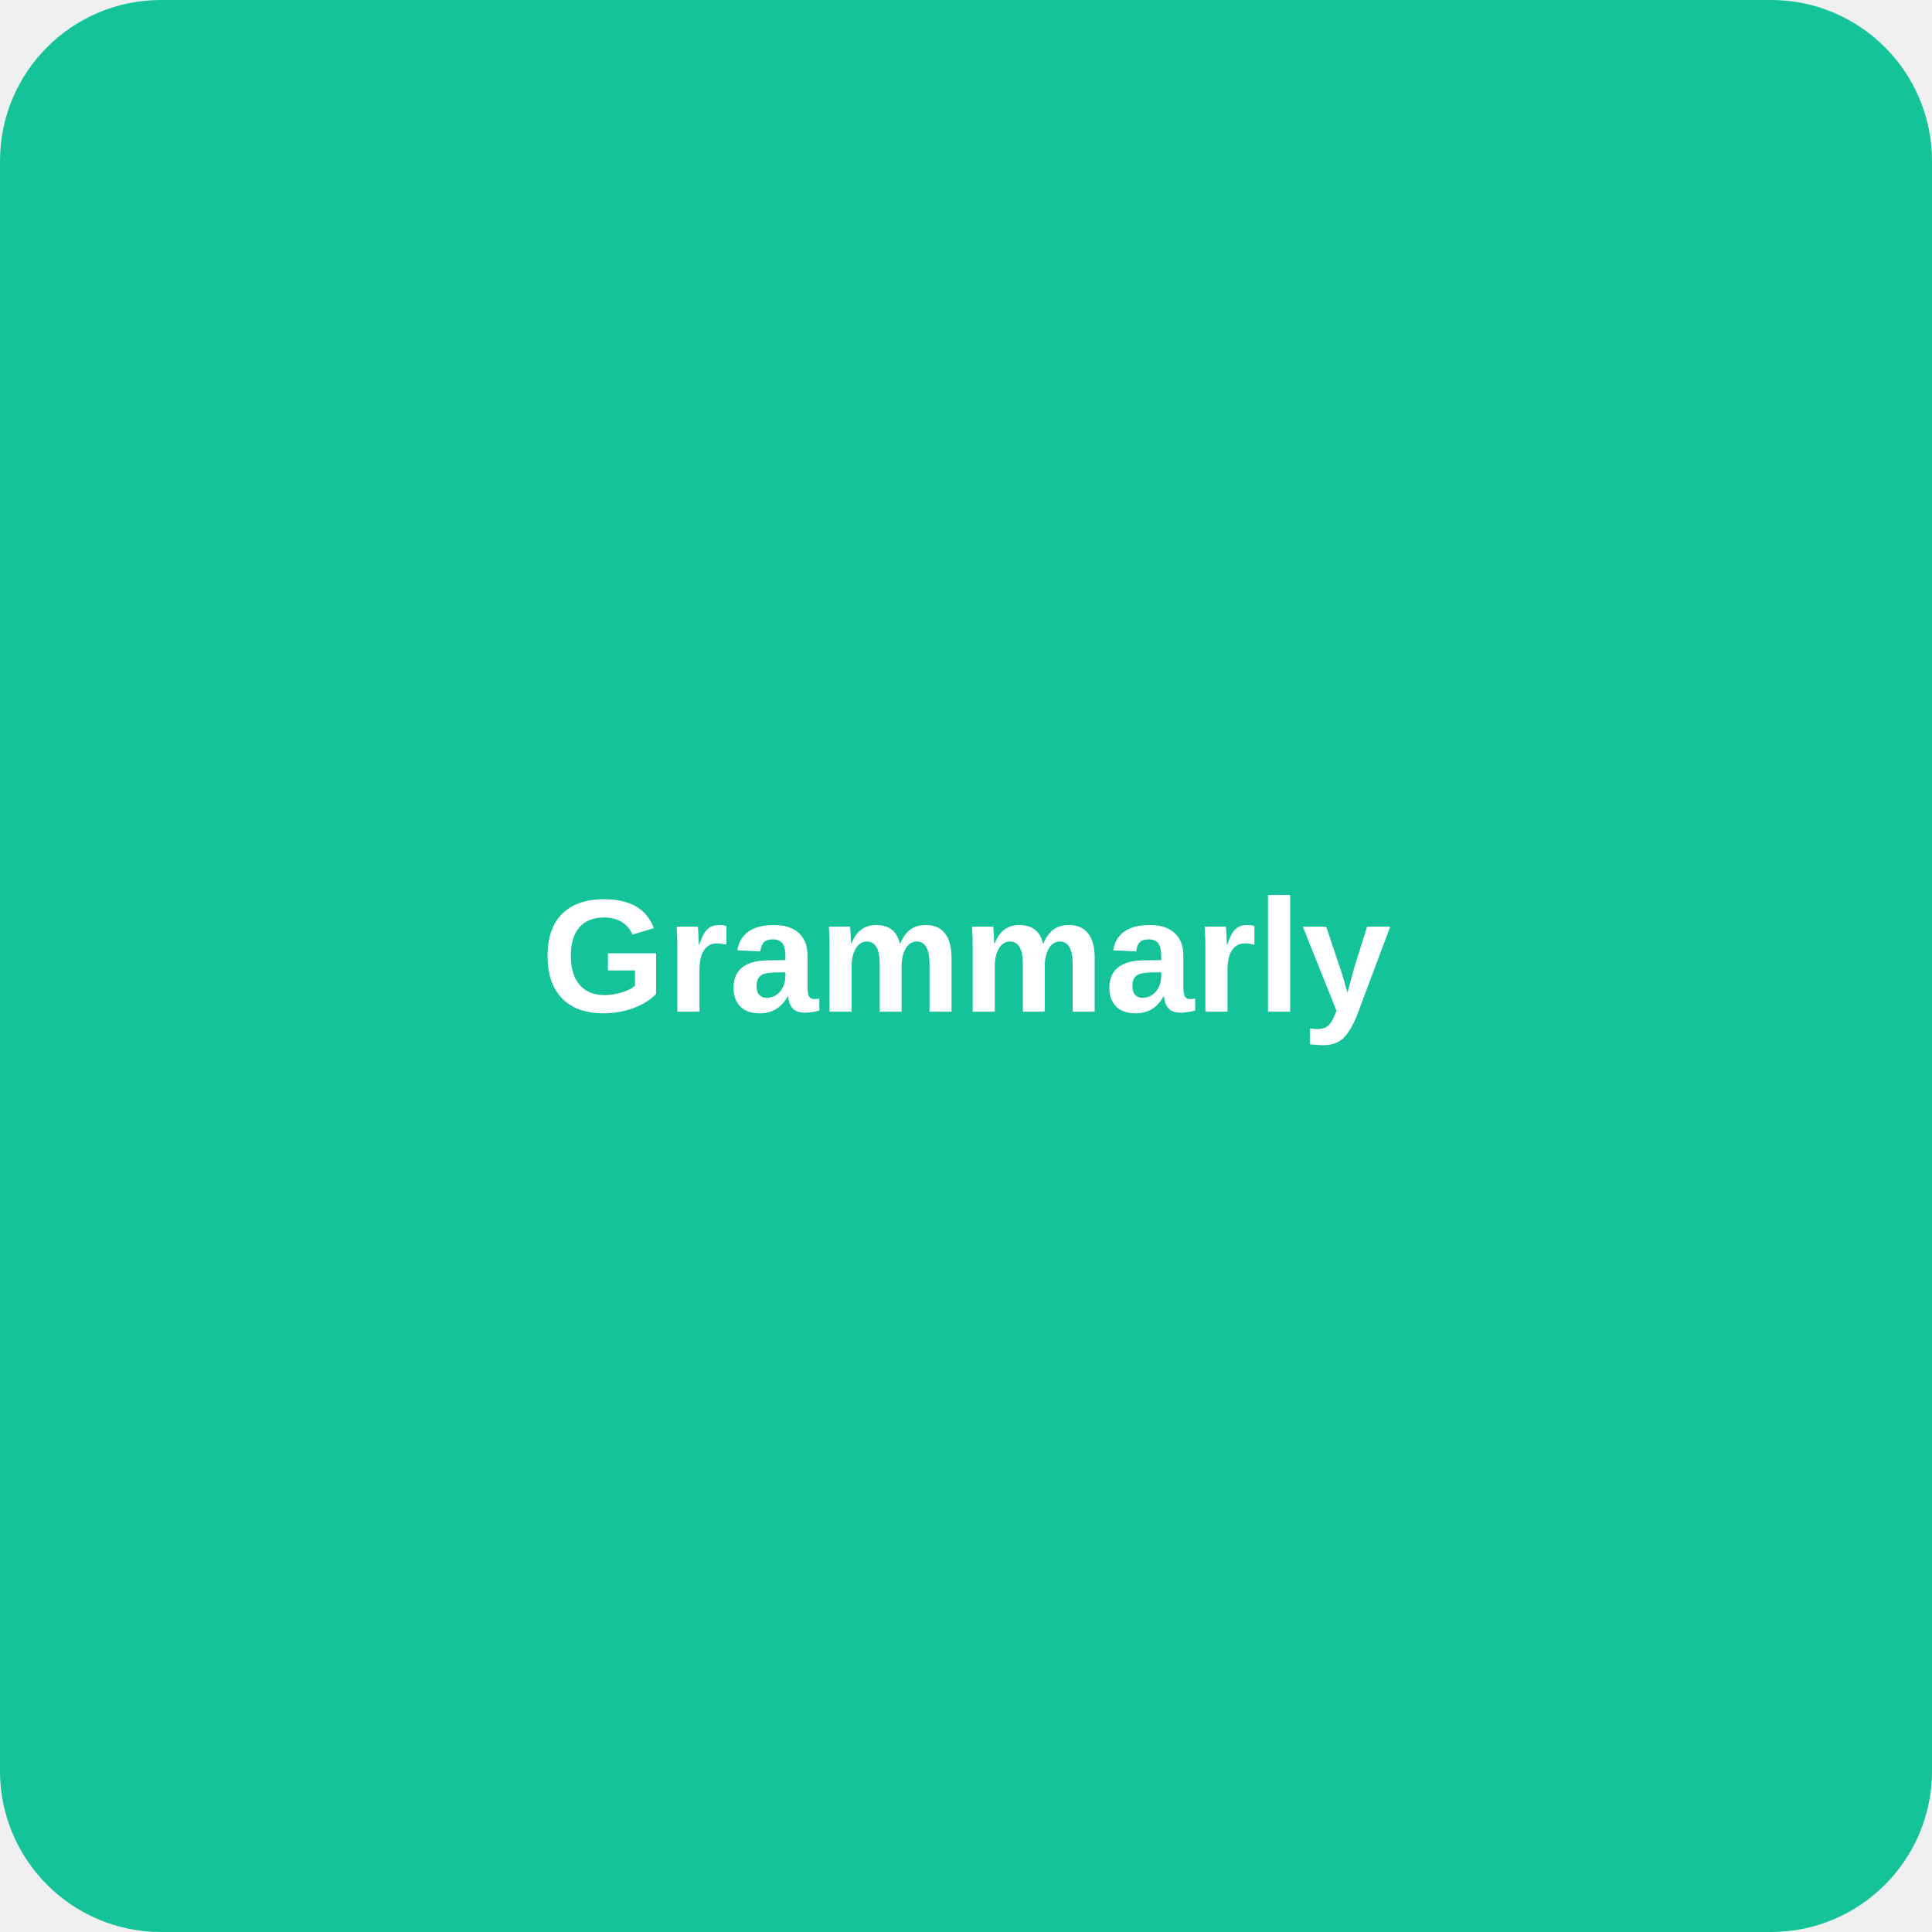
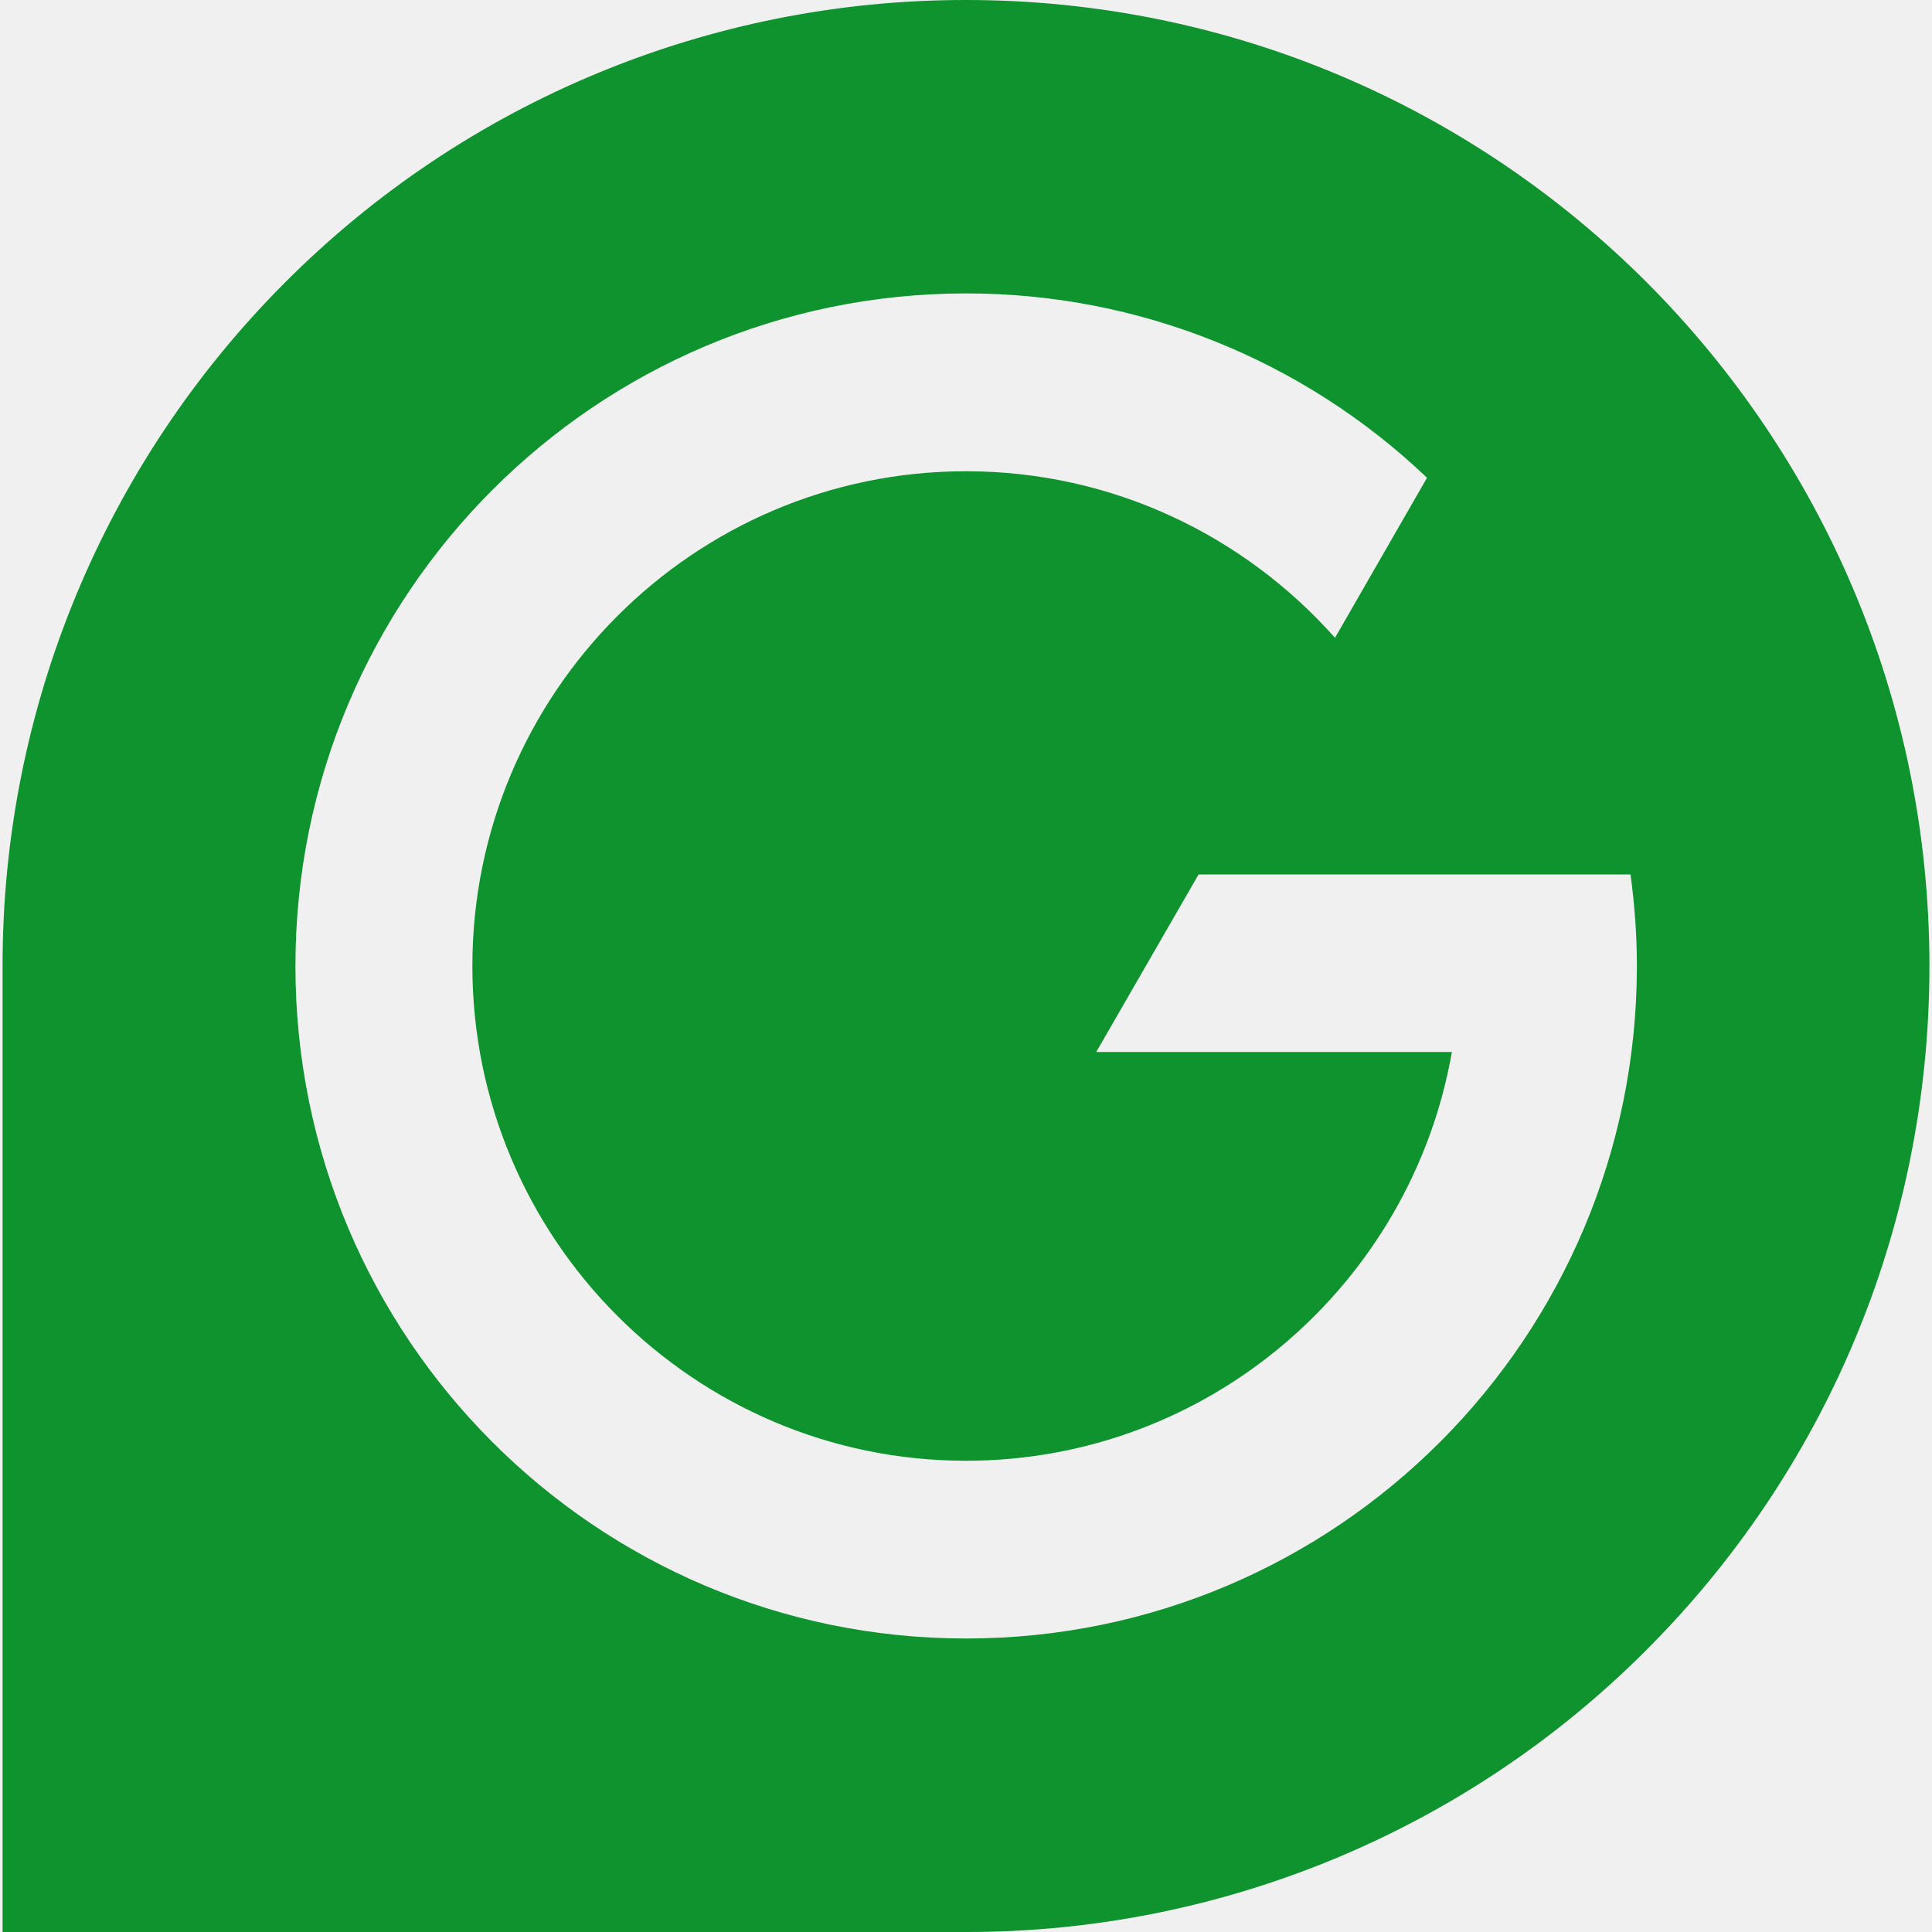
- <svg xmlns="http://www.w3.org/2000/svg" width="240" height="240" viewBox="0 0 240 240">
-   <rect width="100%" height="100%" fill="#15c39a" rx="20" />
-   <text x="50%" y="50%" fill="#fff" font-family="Arial, Helvetica, sans-serif" font-size="20" font-weight="700" text-anchor="middle" dominant-baseline="middle">Grammarly</text>
+ <svg xmlns="http://www.w3.org/2000/svg" t="1772076866882" class="icon" viewBox="0 0 1024 1024" version="1.1" p-id="9233" width="64" height="64">
+   <path d="M512 1024H1.366V512a511.573 511.573 0 0 1 149.504-362.069A508.757 508.757 0 0 1 512 0c141.013 0 268.672 57.344 361.088 149.931 92.331 92.672 149.547 220.672 149.547 362.069s-57.088 269.397-149.547 362.069A508.629 508.629 0 0 1 512 1024m123.264-560.512l-54.229 94.08h188.501c-21.547 122.965-128.768 216.661-257.536 216.661-144.213 0-261.632-117.632-261.632-262.229S367.701 249.771 512 249.771c77.696 0 147.541 34.176 195.584 88.277l48.768-84.821a353.493 353.493 0 0 0-244.267-97.707c-196.267 0-355.499 159.573-355.499 356.48s159.147 356.437 355.499 356.437c196.395 0 355.499-159.531 355.499-356.437 0-16.512-1.237-32.64-3.371-48.512z" p-id="9234" fill="#0e932e" data-spm-anchor-id="a313x.search_index.0.i12.46e33a81t0emmi" class="selected" />
</svg>
